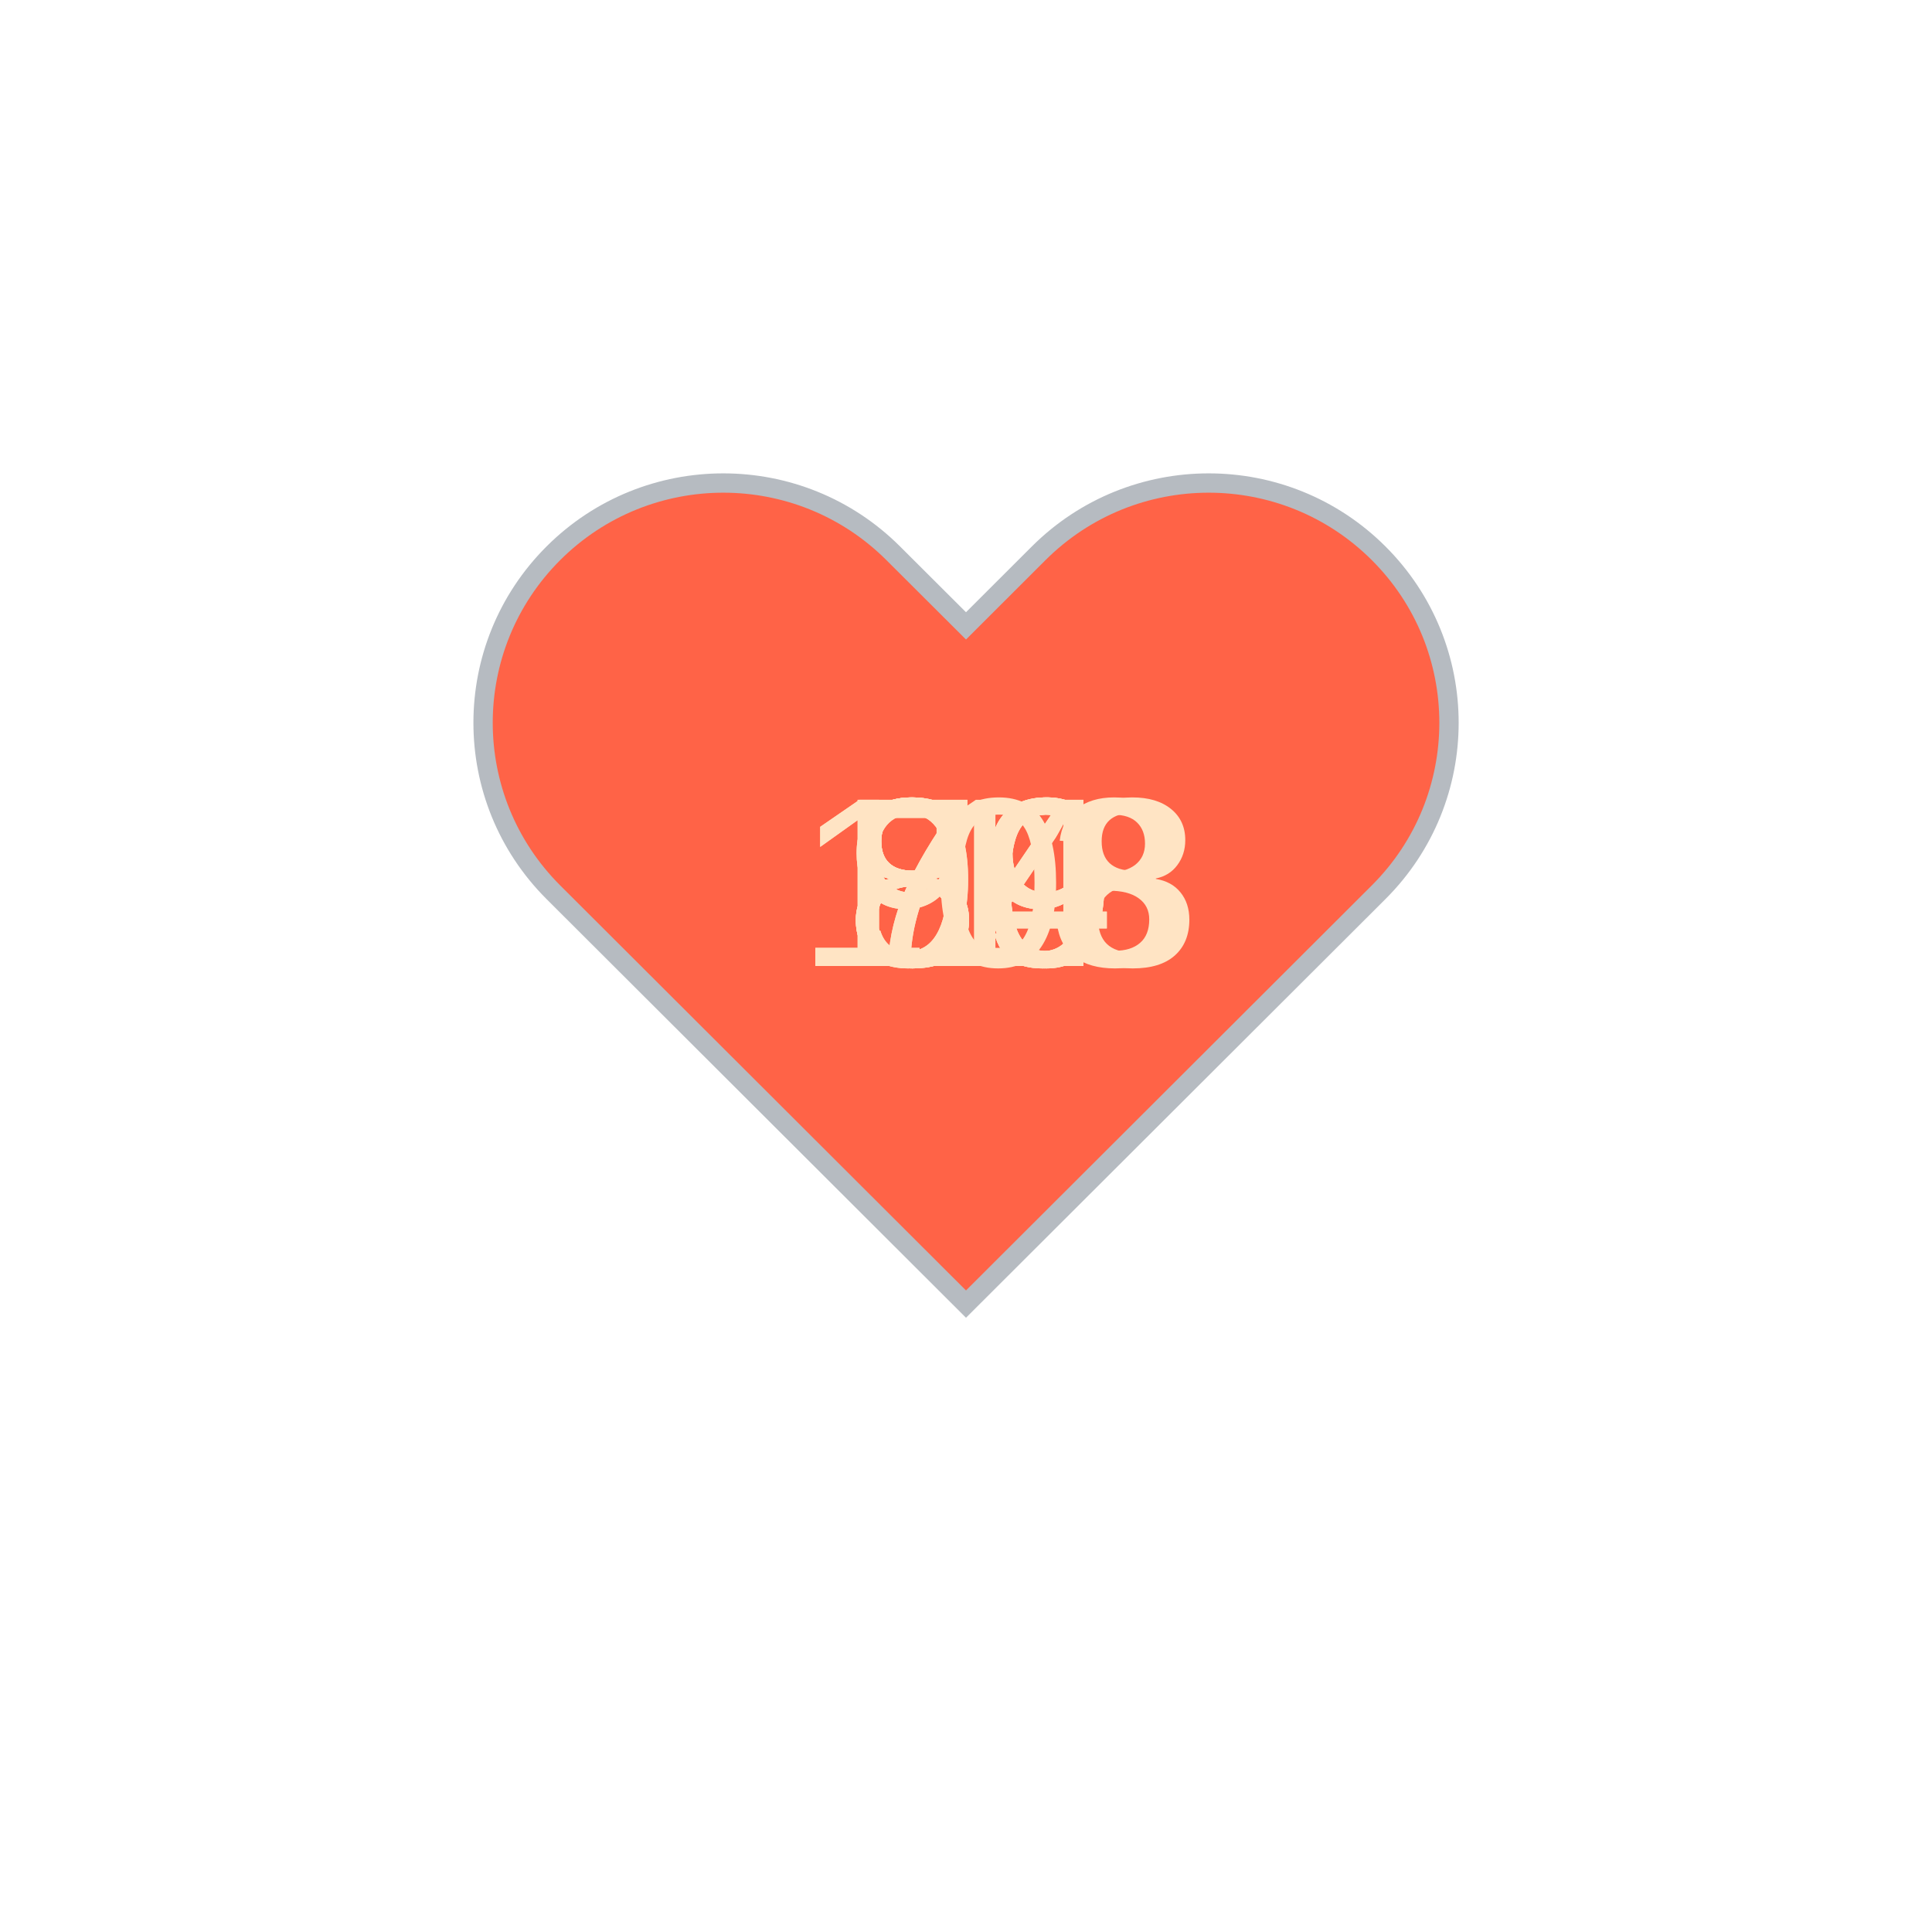
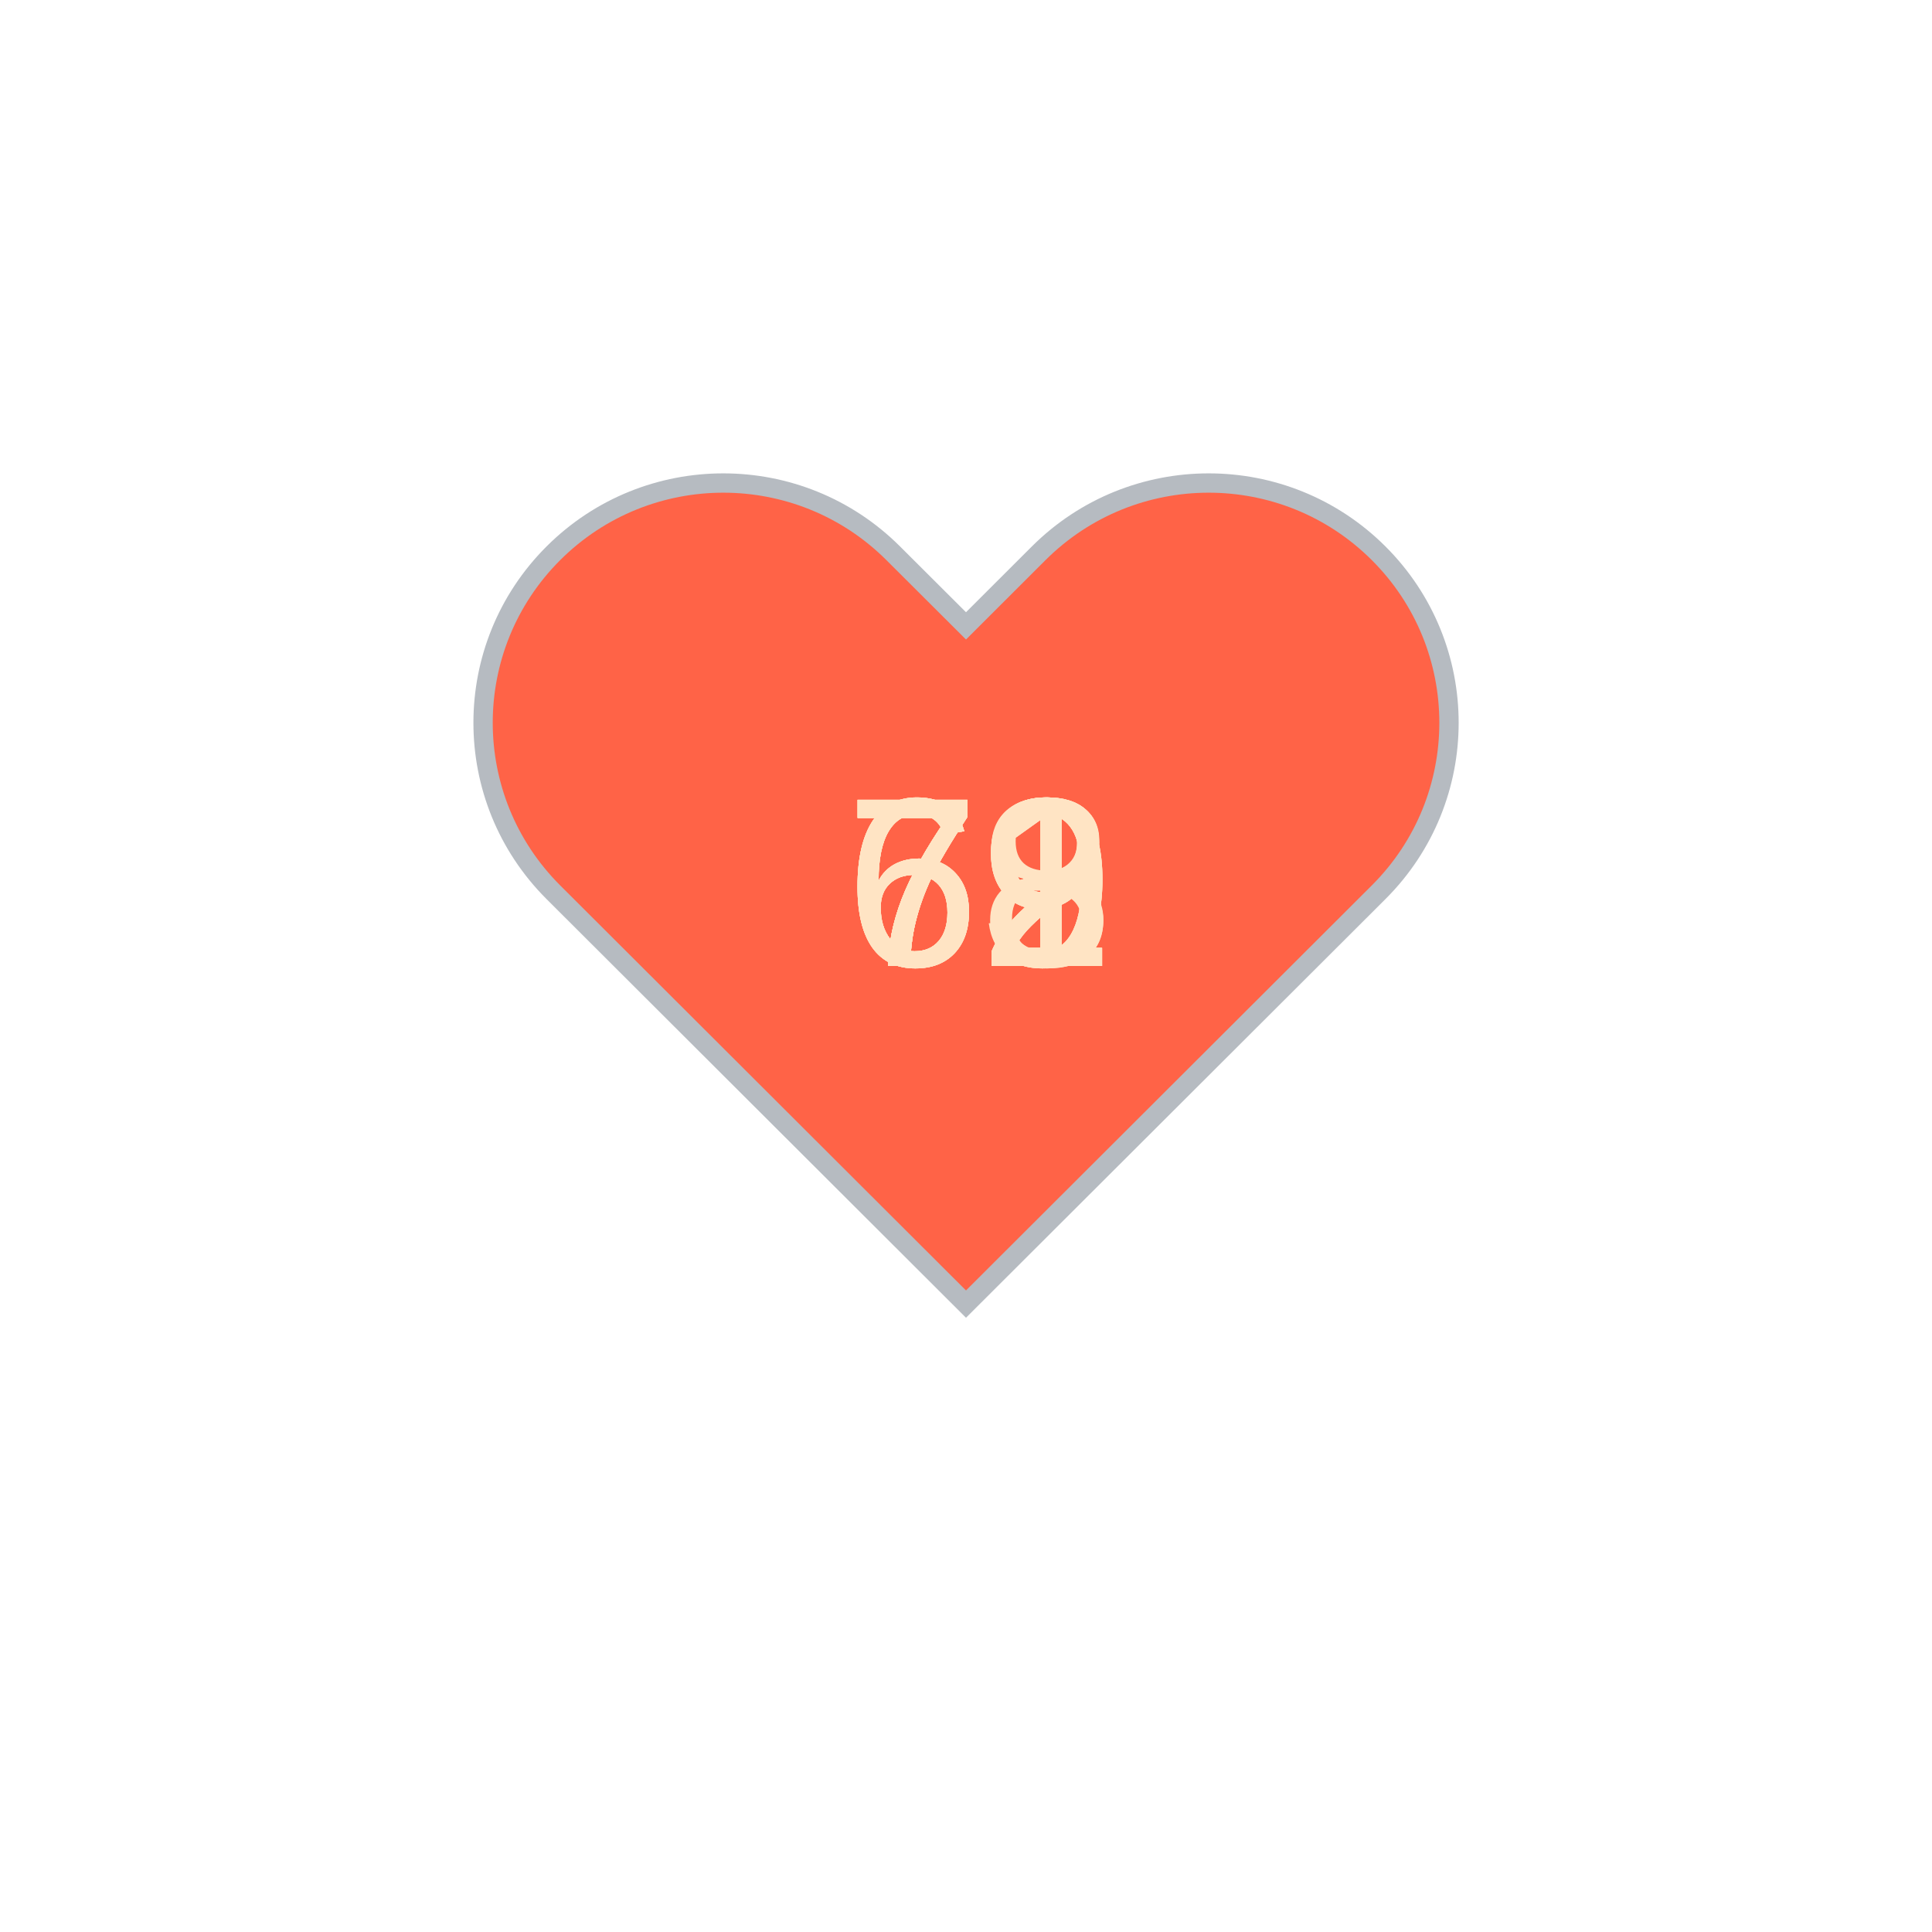
<svg xmlns="http://www.w3.org/2000/svg" baseProfile="full" height="150" version="1.1" viewBox="0,0,200,200" width="150">
  <defs />
  <g transform="translate(100 100)">
    <path d="M92.71,7.27L92.71,7.27c-9.71-9.69-25.46-9.69-35.18,0L50,14.79l-7.54-7.52C32.75-2.42,17-2.42,7.29,7.27v0 c-9.71,9.69-9.71,25.41,0,35.1L50,85l42.71-42.63C102.43,32.68,102.43,16.96,92.71,7.27z" fill="tomato" stroke="#B6BBC1" stroke-width="2" transform="translate(-50 -50)" />
    <animateTransform additive="sum" attributeName="transform" dur="1.2s" repeatCount="indefinite" type="scale" values="1; 1.5; 1.25; 1.5; 1.5; 1;" />
-     <text fill="bisque" style="font-size:25px; font-family:Arial" transform="translate(-12.5 0)">70<animate attributeName="visibility" dur="12.0s" keyTimes="0;0.1;0.2;0.3;0.4;0.5;0.6;0.7;0.8;0.9;1.0" repeatCount="indefinite" values="visible;hidden;hidden;hidden;hidden;hidden;hidden;hidden;hidden;hidden;hidden" />
+     <text fill="bisque" style="font-size:25px; font-family:Arial" transform="translate(-12.5 0)">68<animate attributeName="visibility" dur="12.0s" keyTimes="0;0.1;0.2;0.3;0.4;0.5;0.6;0.7;0.8;0.9;1.0" repeatCount="indefinite" values="visible;hidden;hidden;hidden;hidden;hidden;hidden;hidden;hidden;hidden;hidden" />
    </text>
-     <text fill="bisque" style="font-size:25px; font-family:Arial" transform="translate(-12.5 0)">79<animate attributeName="visibility" dur="12.0s" keyTimes="0;0.1;0.2;0.3;0.4;0.5;0.6;0.7;0.8;0.9;1.0" repeatCount="indefinite" values="hidden;visible;hidden;hidden;hidden;hidden;hidden;hidden;hidden;hidden;hidden" />
+     <text fill="bisque" style="font-size:25px; font-family:Arial" transform="translate(-12.5 0)">72<animate attributeName="visibility" dur="12.0s" keyTimes="0;0.1;0.2;0.3;0.4;0.5;0.6;0.7;0.8;0.9;1.0" repeatCount="indefinite" values="hidden;visible;hidden;hidden;hidden;hidden;hidden;hidden;hidden;hidden;hidden" />
    </text>
-     <text fill="bisque" style="font-size:25px; font-family:Arial" transform="translate(-12.5 0)">80<animate attributeName="visibility" dur="12.0s" keyTimes="0;0.1;0.2;0.3;0.4;0.5;0.6;0.7;0.8;0.9;1.0" repeatCount="indefinite" values="hidden;hidden;visible;hidden;hidden;hidden;hidden;hidden;hidden;hidden;hidden" />
+     <text fill="bisque" style="font-size:25px; font-family:Arial" transform="translate(-12.5 0)">72<animate attributeName="visibility" dur="12.0s" keyTimes="0;0.1;0.2;0.3;0.4;0.5;0.6;0.7;0.8;0.9;1.0" repeatCount="indefinite" values="hidden;hidden;visible;hidden;hidden;hidden;hidden;hidden;hidden;hidden;hidden" />
    </text>
-     <text fill="bisque" style="font-size:25px; font-family:Arial" transform="translate(-12.5 0)">94<animate attributeName="visibility" dur="12.0s" keyTimes="0;0.1;0.2;0.3;0.4;0.5;0.6;0.7;0.8;0.9;1.0" repeatCount="indefinite" values="hidden;hidden;hidden;visible;hidden;hidden;hidden;hidden;hidden;hidden;hidden" />
+     <text fill="bisque" style="font-size:25px; font-family:Arial" transform="translate(-12.5 0)">72<animate attributeName="visibility" dur="12.0s" keyTimes="0;0.1;0.2;0.3;0.4;0.5;0.6;0.7;0.8;0.9;1.0" repeatCount="indefinite" values="hidden;hidden;hidden;visible;hidden;hidden;hidden;hidden;hidden;hidden;hidden" />
    </text>
-     <text fill="bisque" style="font-size:25px; font-family:Arial" transform="translate(-17.5 0)">108<animate attributeName="visibility" dur="12.0s" keyTimes="0;0.1;0.2;0.3;0.4;0.5;0.6;0.7;0.8;0.9;1.0" repeatCount="indefinite" values="hidden;hidden;hidden;hidden;visible;hidden;hidden;hidden;hidden;hidden;hidden" />
+     <text fill="bisque" style="font-size:25px; font-family:Arial" transform="translate(-12.5 0)">69<animate attributeName="visibility" dur="12.0s" keyTimes="0;0.1;0.2;0.3;0.4;0.5;0.6;0.7;0.8;0.9;1.0" repeatCount="indefinite" values="hidden;hidden;hidden;hidden;visible;hidden;hidden;hidden;hidden;hidden;hidden" />
    </text>
-     <text fill="bisque" style="font-size:25px; font-family:Arial" transform="translate(-12.5 0)">84<animate attributeName="visibility" dur="12.0s" keyTimes="0;0.1;0.2;0.3;0.4;0.5;0.6;0.7;0.8;0.9;1.0" repeatCount="indefinite" values="hidden;hidden;hidden;hidden;hidden;visible;hidden;hidden;hidden;hidden;hidden" />
+     <text fill="bisque" style="font-size:25px; font-family:Arial" transform="translate(-12.5 0)">69<animate attributeName="visibility" dur="12.0s" keyTimes="0;0.1;0.2;0.3;0.4;0.5;0.6;0.7;0.8;0.9;1.0" repeatCount="indefinite" values="hidden;hidden;hidden;hidden;hidden;visible;hidden;hidden;hidden;hidden;hidden" />
    </text>
-     <text fill="bisque" style="font-size:25px; font-family:Arial" transform="translate(-12.5 0)">90<animate attributeName="visibility" dur="12.0s" keyTimes="0;0.1;0.2;0.3;0.4;0.5;0.6;0.7;0.8;0.9;1.0" repeatCount="indefinite" values="hidden;hidden;hidden;hidden;hidden;hidden;visible;hidden;hidden;hidden;hidden" />
+     <text fill="bisque" style="font-size:25px; font-family:Arial" transform="translate(-12.5 0)">69<animate attributeName="visibility" dur="12.0s" keyTimes="0;0.1;0.2;0.3;0.4;0.5;0.6;0.7;0.8;0.9;1.0" repeatCount="indefinite" values="hidden;hidden;hidden;hidden;hidden;hidden;visible;hidden;hidden;hidden;hidden" />
    </text>
-     <text fill="bisque" style="font-size:25px; font-family:Arial" transform="translate(-12.5 0)">89<animate attributeName="visibility" dur="12.0s" keyTimes="0;0.1;0.2;0.3;0.4;0.5;0.6;0.7;0.8;0.9;1.0" repeatCount="indefinite" values="hidden;hidden;hidden;hidden;hidden;hidden;hidden;visible;hidden;hidden;hidden" />
+     <text fill="bisque" style="font-size:25px; font-family:Arial" transform="translate(-12.5 0)">71<animate attributeName="visibility" dur="12.0s" keyTimes="0;0.1;0.2;0.3;0.4;0.5;0.6;0.7;0.8;0.9;1.0" repeatCount="indefinite" values="hidden;hidden;hidden;hidden;hidden;hidden;hidden;visible;hidden;hidden;hidden" />
    </text>
-     <text fill="bisque" style="font-size:25px; font-family:Arial" transform="translate(-12.5 0)">89<animate attributeName="visibility" dur="12.0s" keyTimes="0;0.1;0.2;0.3;0.4;0.5;0.6;0.7;0.8;0.9;1.0" repeatCount="indefinite" values="hidden;hidden;hidden;hidden;hidden;hidden;hidden;hidden;visible;hidden;hidden" />
+     <text fill="bisque" style="font-size:25px; font-family:Arial" transform="translate(-12.5 0)">71<animate attributeName="visibility" dur="12.0s" keyTimes="0;0.1;0.2;0.3;0.4;0.5;0.6;0.7;0.8;0.9;1.0" repeatCount="indefinite" values="hidden;hidden;hidden;hidden;hidden;hidden;hidden;hidden;visible;hidden;hidden" />
    </text>
-     <text fill="bisque" style="font-size:25px; font-family:Arial" transform="translate(-17.5 0)">113<animate attributeName="visibility" dur="12.0s" keyTimes="0;0.1;0.2;0.3;0.4;0.5;0.6;0.7;0.8;0.9;1.0" repeatCount="indefinite" values="hidden;hidden;hidden;hidden;hidden;hidden;hidden;hidden;hidden;visible;hidden" />
+     <text fill="bisque" style="font-size:25px; font-family:Arial" transform="translate(-12.5 0)">73<animate attributeName="visibility" dur="12.0s" keyTimes="0;0.1;0.2;0.3;0.4;0.5;0.6;0.7;0.8;0.9;1.0" repeatCount="indefinite" values="hidden;hidden;hidden;hidden;hidden;hidden;hidden;hidden;hidden;visible;hidden" />
    </text>
  </g>
</svg>
